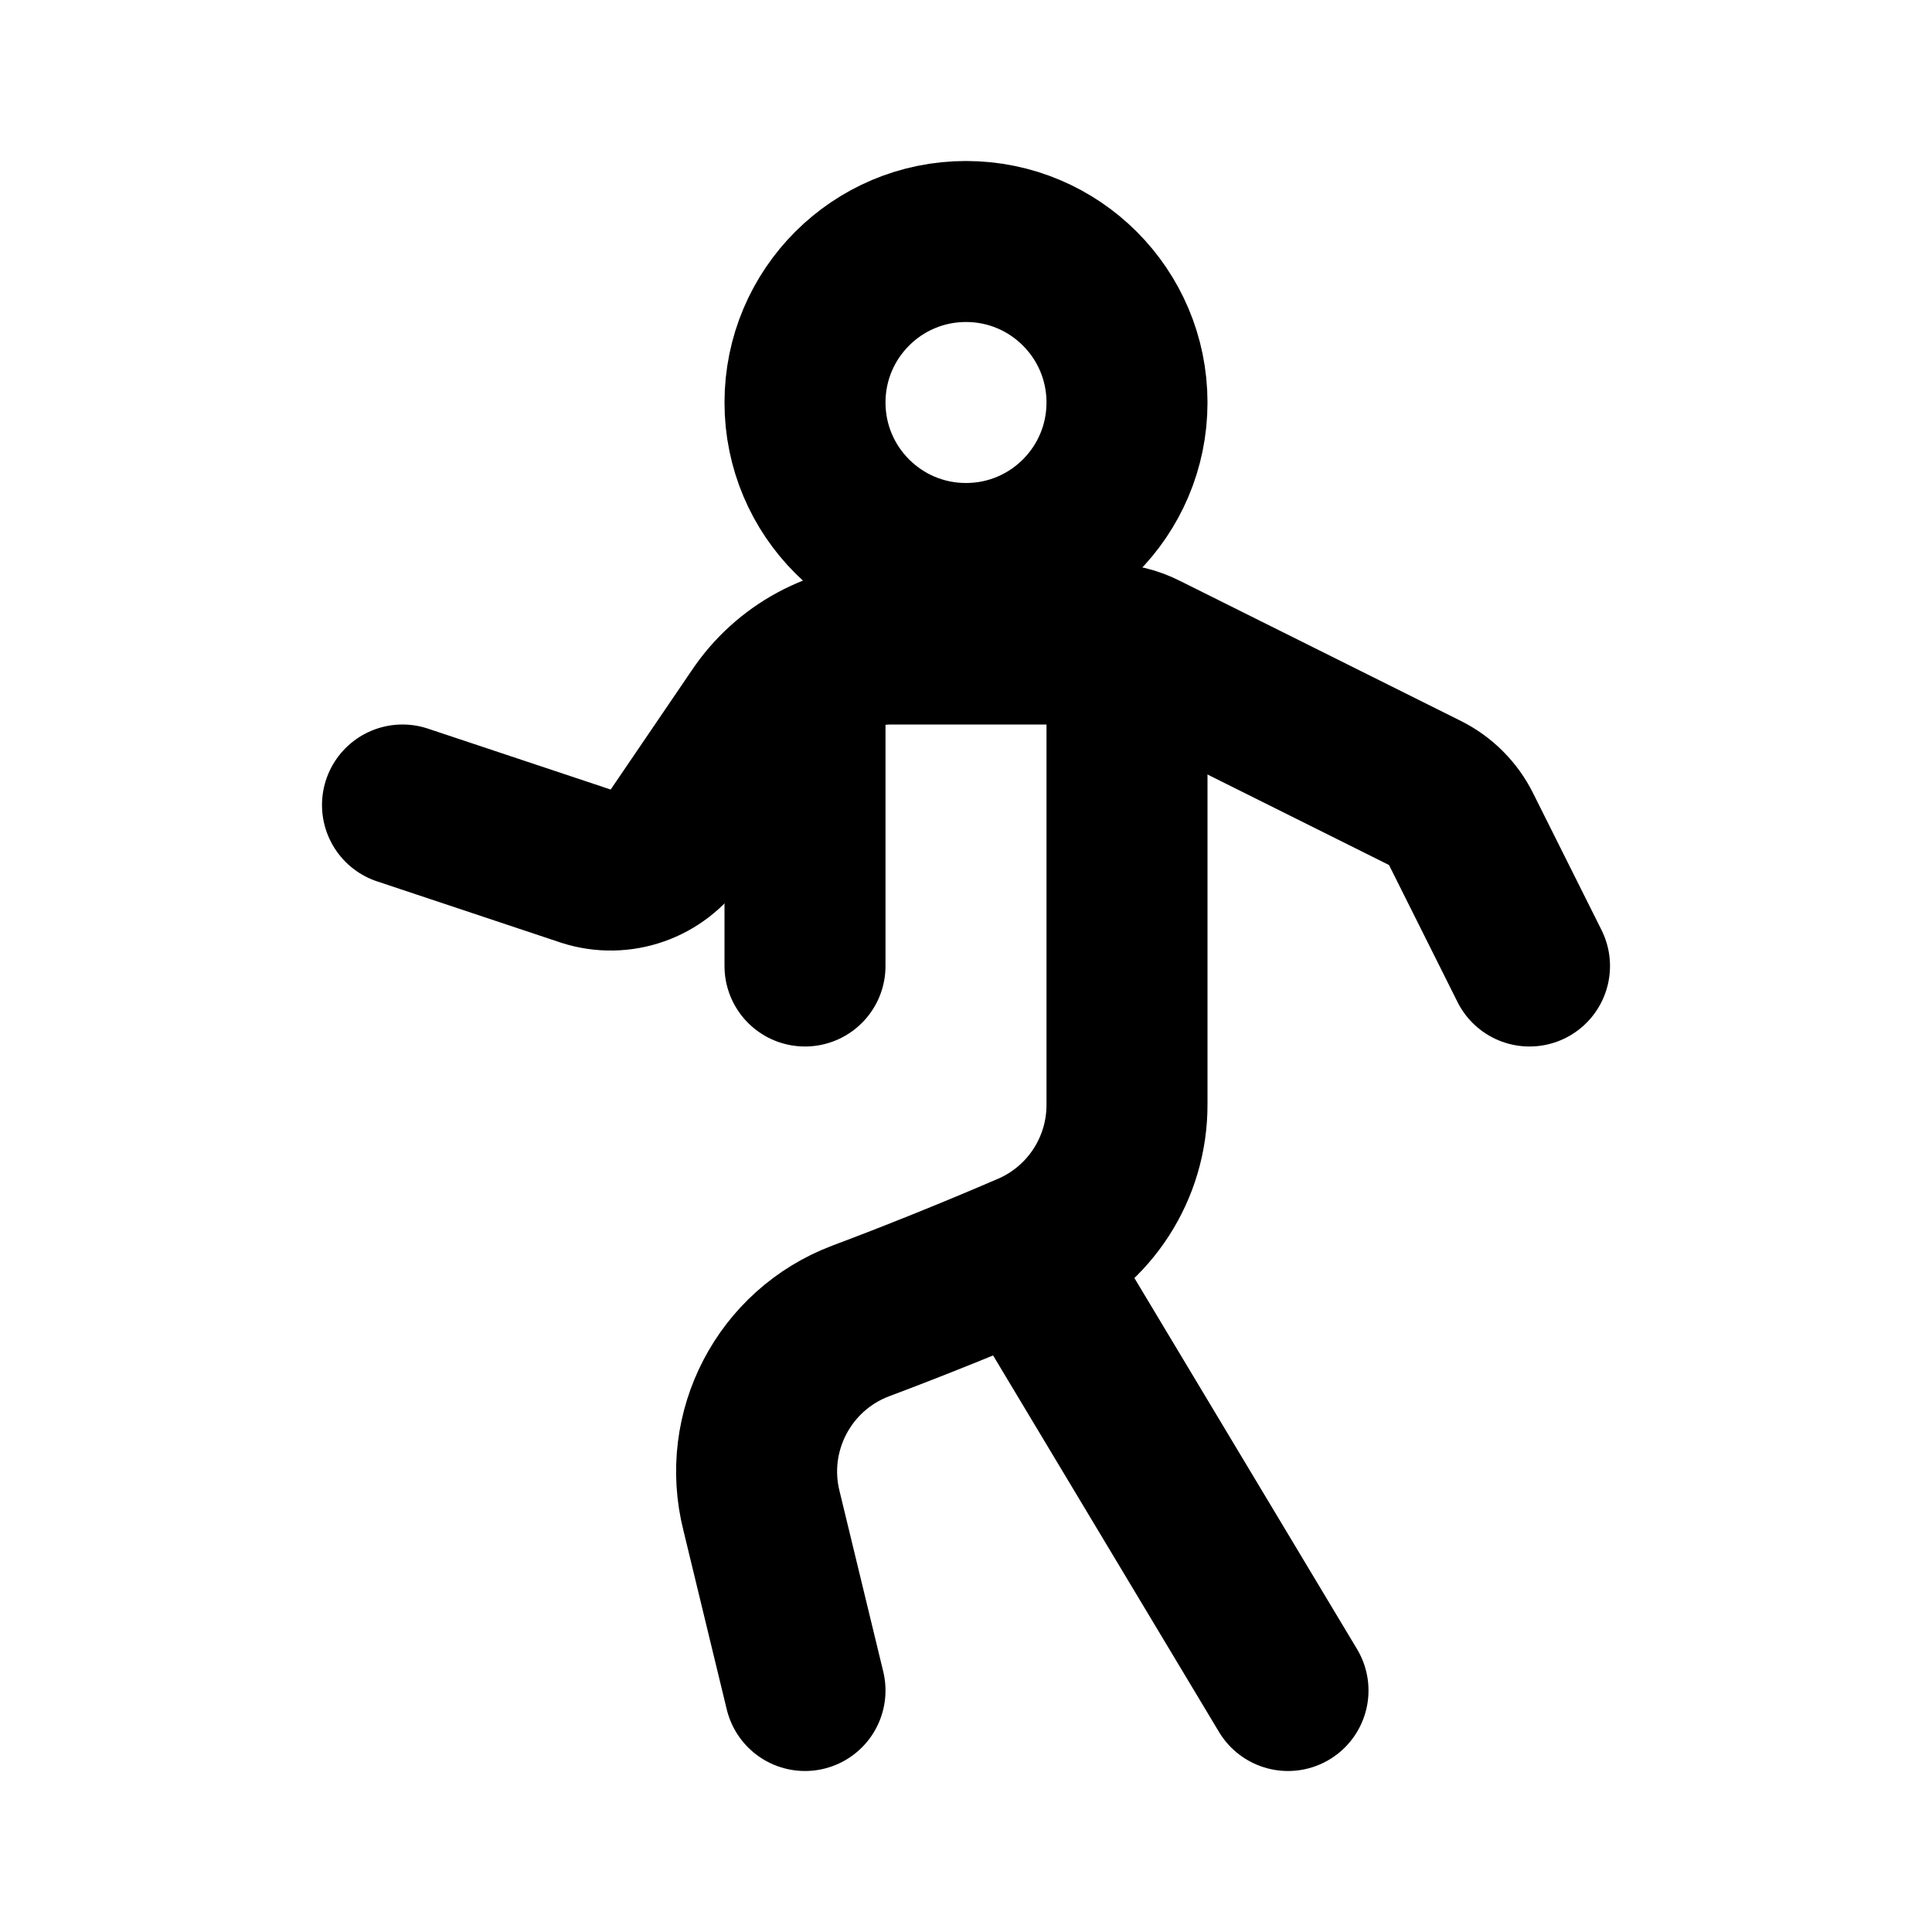
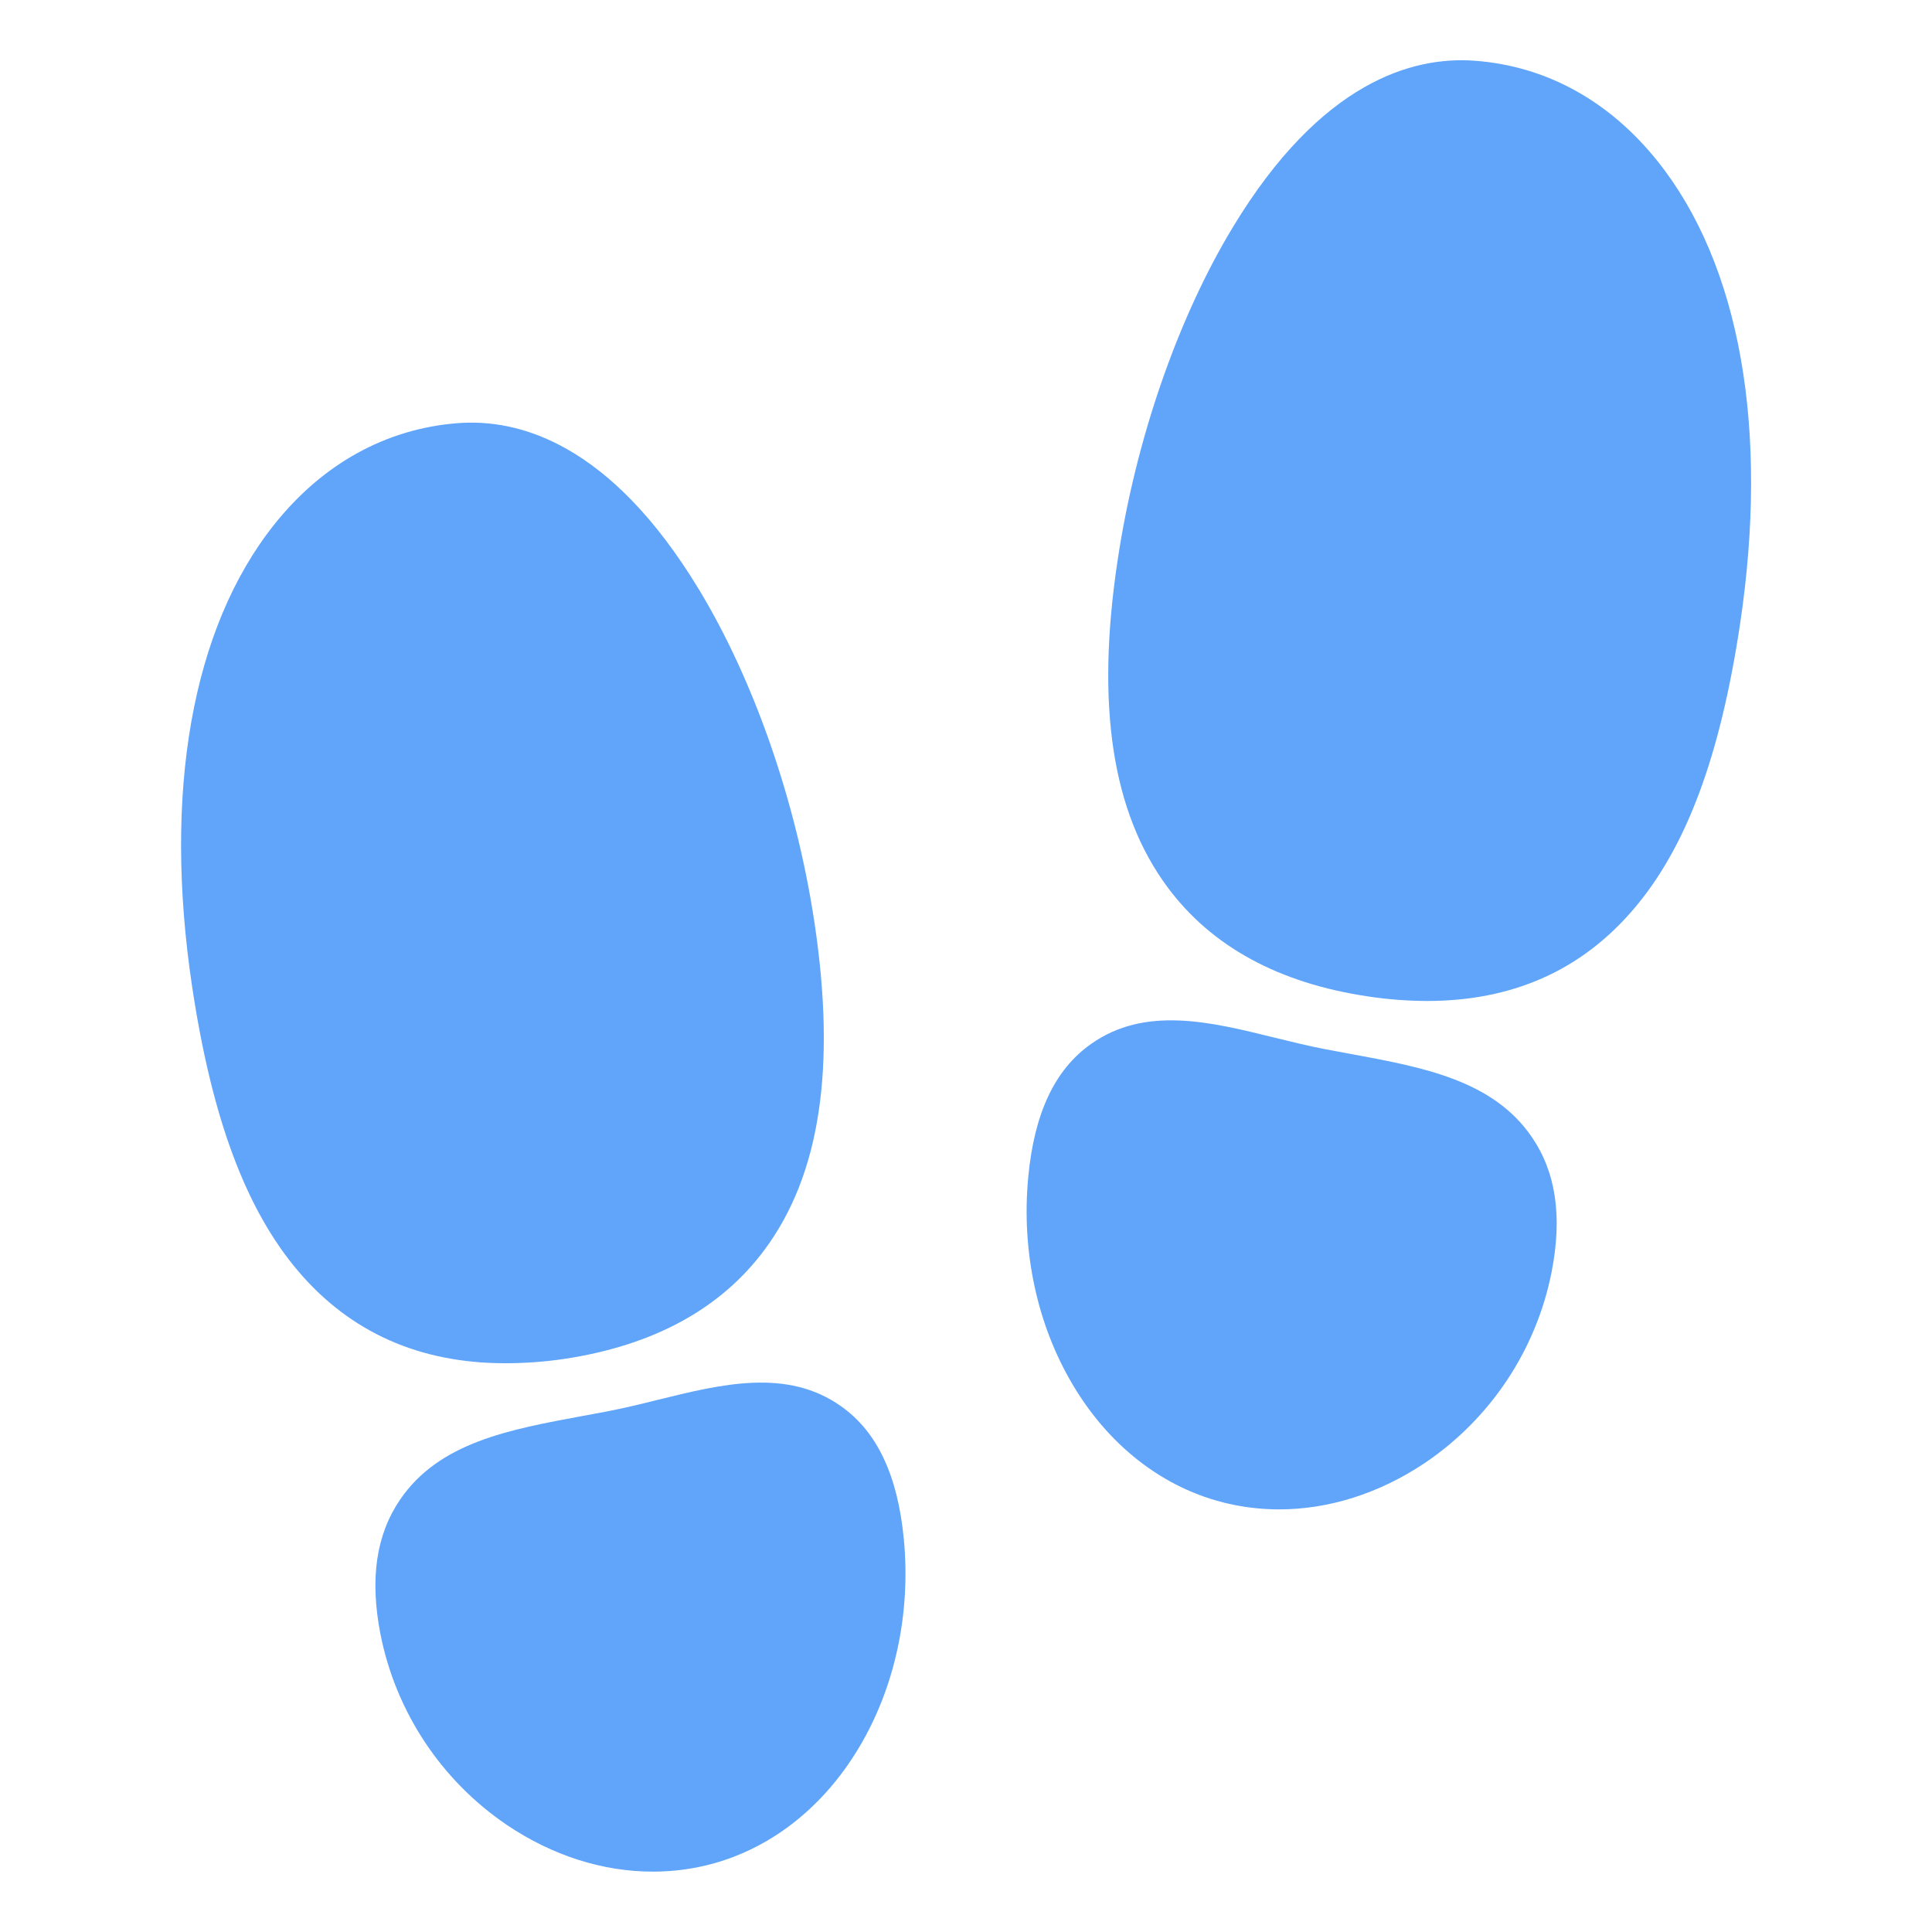
- <svg xmlns="http://www.w3.org/2000/svg" fill="#000000" width="800px" height="800px" viewBox="0 0 24 24" id="trekking-2" data-name="Line Color" class="icon line-color">
-   <circle id="primary" cx="12" cy="5" r="2" style="fill: none; stroke: rgb(0, 0, 0); stroke-linecap: round; stroke-linejoin: round; stroke-width: 2;" />
-   <path id="primary-2" data-name="primary" d="M5,10l2.28.76a1,1,0,0,0,1.14-.4l1-1.47A2,2,0,0,1,11.07,8h2.69a1,1,0,0,1,.45.11L17.7,9.85a1,1,0,0,1,.45.45L19,12" style="fill: none; stroke: rgb(0, 0, 0); stroke-linecap: round; stroke-linejoin: round; stroke-width: 2;" />
-   <path id="primary-3" data-name="primary" d="M14,8.05s0,3.37,0,5.67a2,2,0,0,1-1.18,1.83c-.74.32-1.49.62-2.13.86a2,2,0,0,0-1.23,2.36L10,21" style="fill: none; stroke: rgb(0, 0, 0); stroke-linecap: round; stroke-linejoin: round; stroke-width: 2;" />
-   <line id="primary-4" data-name="primary" x1="12.82" y1="15.7" x2="16" y2="21" style="fill: none; stroke: rgb(0, 0, 0); stroke-linecap: round; stroke-linejoin: round; stroke-width: 2;" />
-   <line id="primary-5" data-name="primary" x1="10" y1="12" x2="10" y2="8.45" style="fill: none; stroke: rgb(0, 0, 0); stroke-linecap: round; stroke-linejoin: round; stroke-width: 2;" />
+ <svg xmlns="http://www.w3.org/2000/svg" width="800" height="800" viewBox="0 0 800 800" fill="none">
+   <path d="M209.108 564.483C173.78 564.483 145.046 551.717 123.499 526.374C101.952 501.03 87.811 463.421 79.577 408.702C67.452 328.061 79.483 260.092 113.452 217.327C133.452 192.139 159.702 177.577 189.358 175.233C214.749 173.202 252.702 183.499 289.358 243.983C312.311 281.858 329.764 332.171 337.249 382.014C346.296 442.186 339.561 486.483 316.655 517.405C298.467 541.967 270.499 557.186 233.514 562.717C225.433 563.904 217.276 564.494 209.108 564.483Z" fill="#60A5FA" />
+   <path d="M270.31 775.002C249.669 775.002 228.747 768.392 209.903 755.689C182.712 737.263 163.89 708.851 157.528 676.627C153.075 653.72 155.747 635.517 165.685 620.939C181.825 597.267 210.794 591.939 241.45 586.283C244.685 585.689 247.966 585.095 251.294 584.455C258.357 583.111 265.575 581.33 272.575 579.595C298.794 573.127 325.919 566.424 348.31 582.33C363.294 592.955 371.747 611.017 374.278 637.517C377.153 668.095 370.591 698.611 355.794 723.455C339.872 750.189 315.997 767.861 288.607 773.236C282.579 774.413 276.451 775.004 270.31 775.002Z" fill="#60A5FA" />
+   <path d="M590.893 414.483C582.733 414.455 574.586 413.829 566.518 412.608C529.55 407.139 501.581 391.905 483.393 367.295C460.487 336.373 453.706 292.092 462.799 231.905C470.284 182.014 487.69 131.748 510.534 94.014C547.003 33.748 585.003 23.295 610.534 25.139C640.096 27.295 666.299 41.655 686.331 66.702C720.534 109.467 732.659 177.639 720.487 258.639C712.253 313.327 698.299 350.748 676.565 376.311C654.831 401.873 626.221 414.483 590.893 414.483Z" fill="#60A5FA" />
+   <path d="M529.685 625.002C523.559 625.001 517.447 624.41 511.435 623.236C483.997 617.861 460.122 600.189 444.247 573.455C429.45 548.611 422.888 518.095 425.763 487.517C428.263 460.955 436.7 442.955 451.731 432.314C474.122 416.424 501.247 423.111 527.466 429.595C534.466 431.314 541.685 433.095 548.747 434.455L558.575 436.283C589.247 441.924 618.216 447.22 634.356 470.924C644.294 485.502 646.966 503.736 642.513 526.611C636.157 558.842 617.334 587.261 590.138 605.689C571.185 618.408 550.263 625.002 529.685 625.002Z" fill="#60A5FA" />
</svg>
